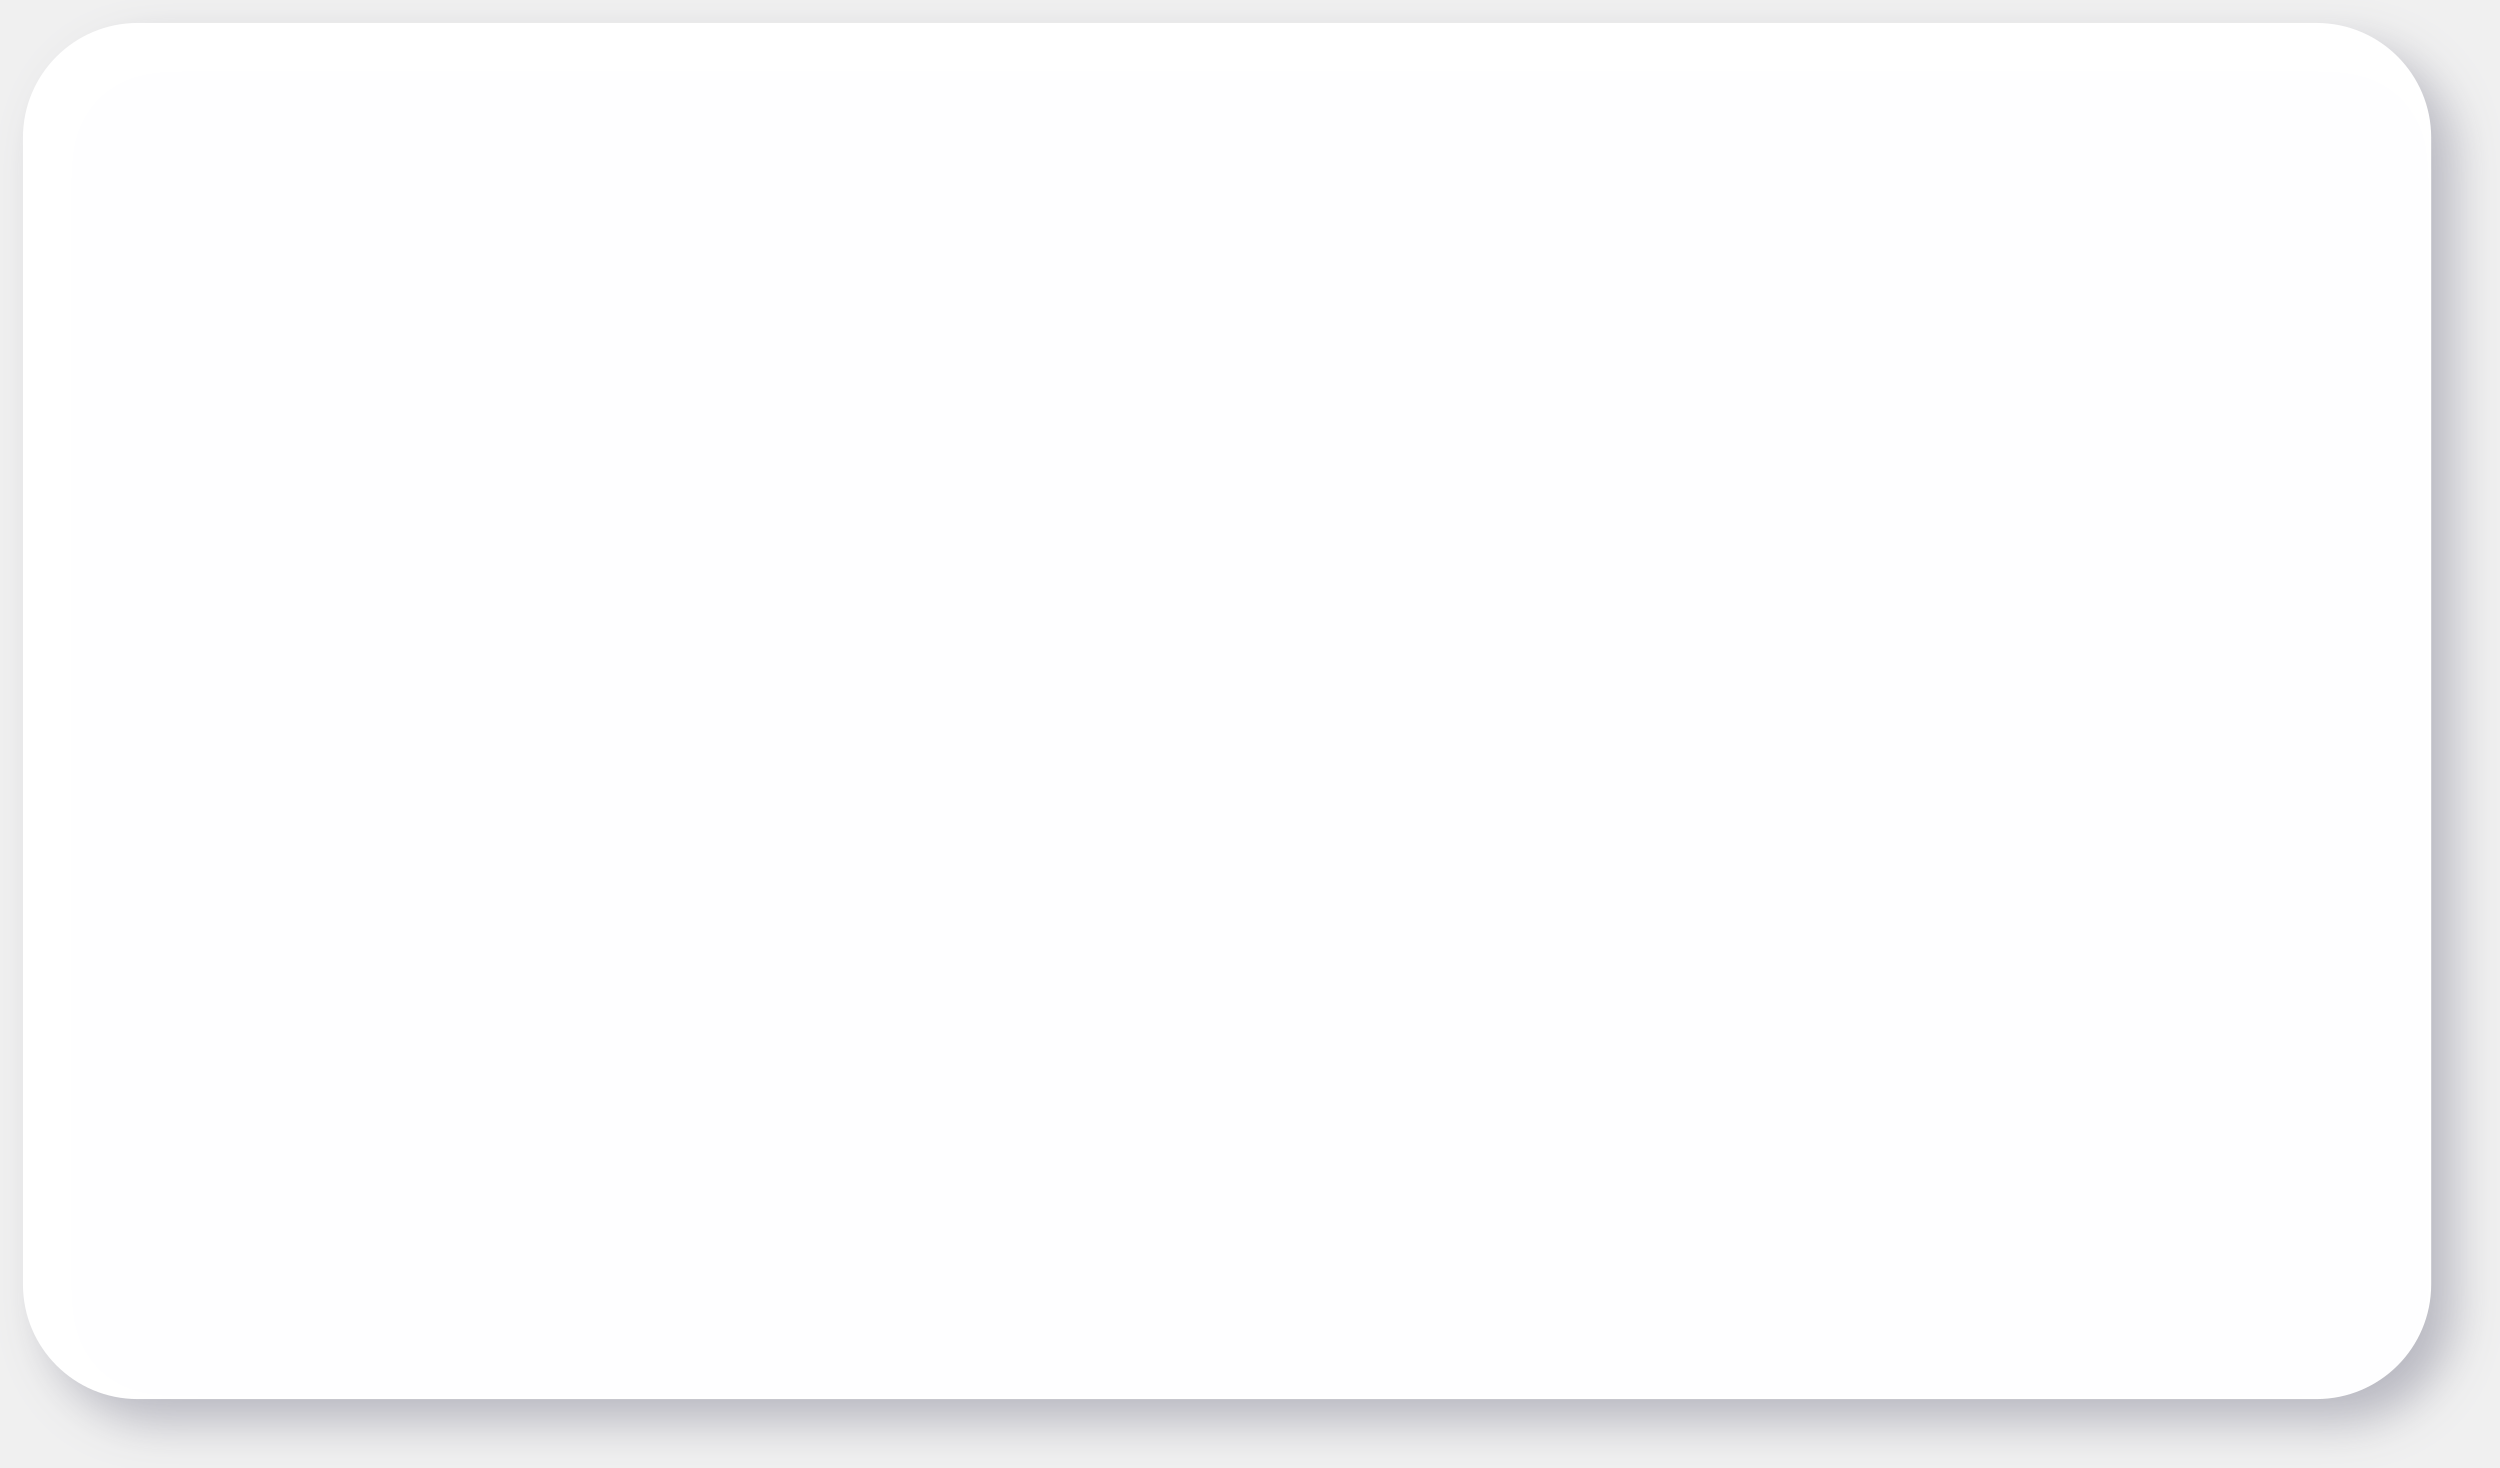
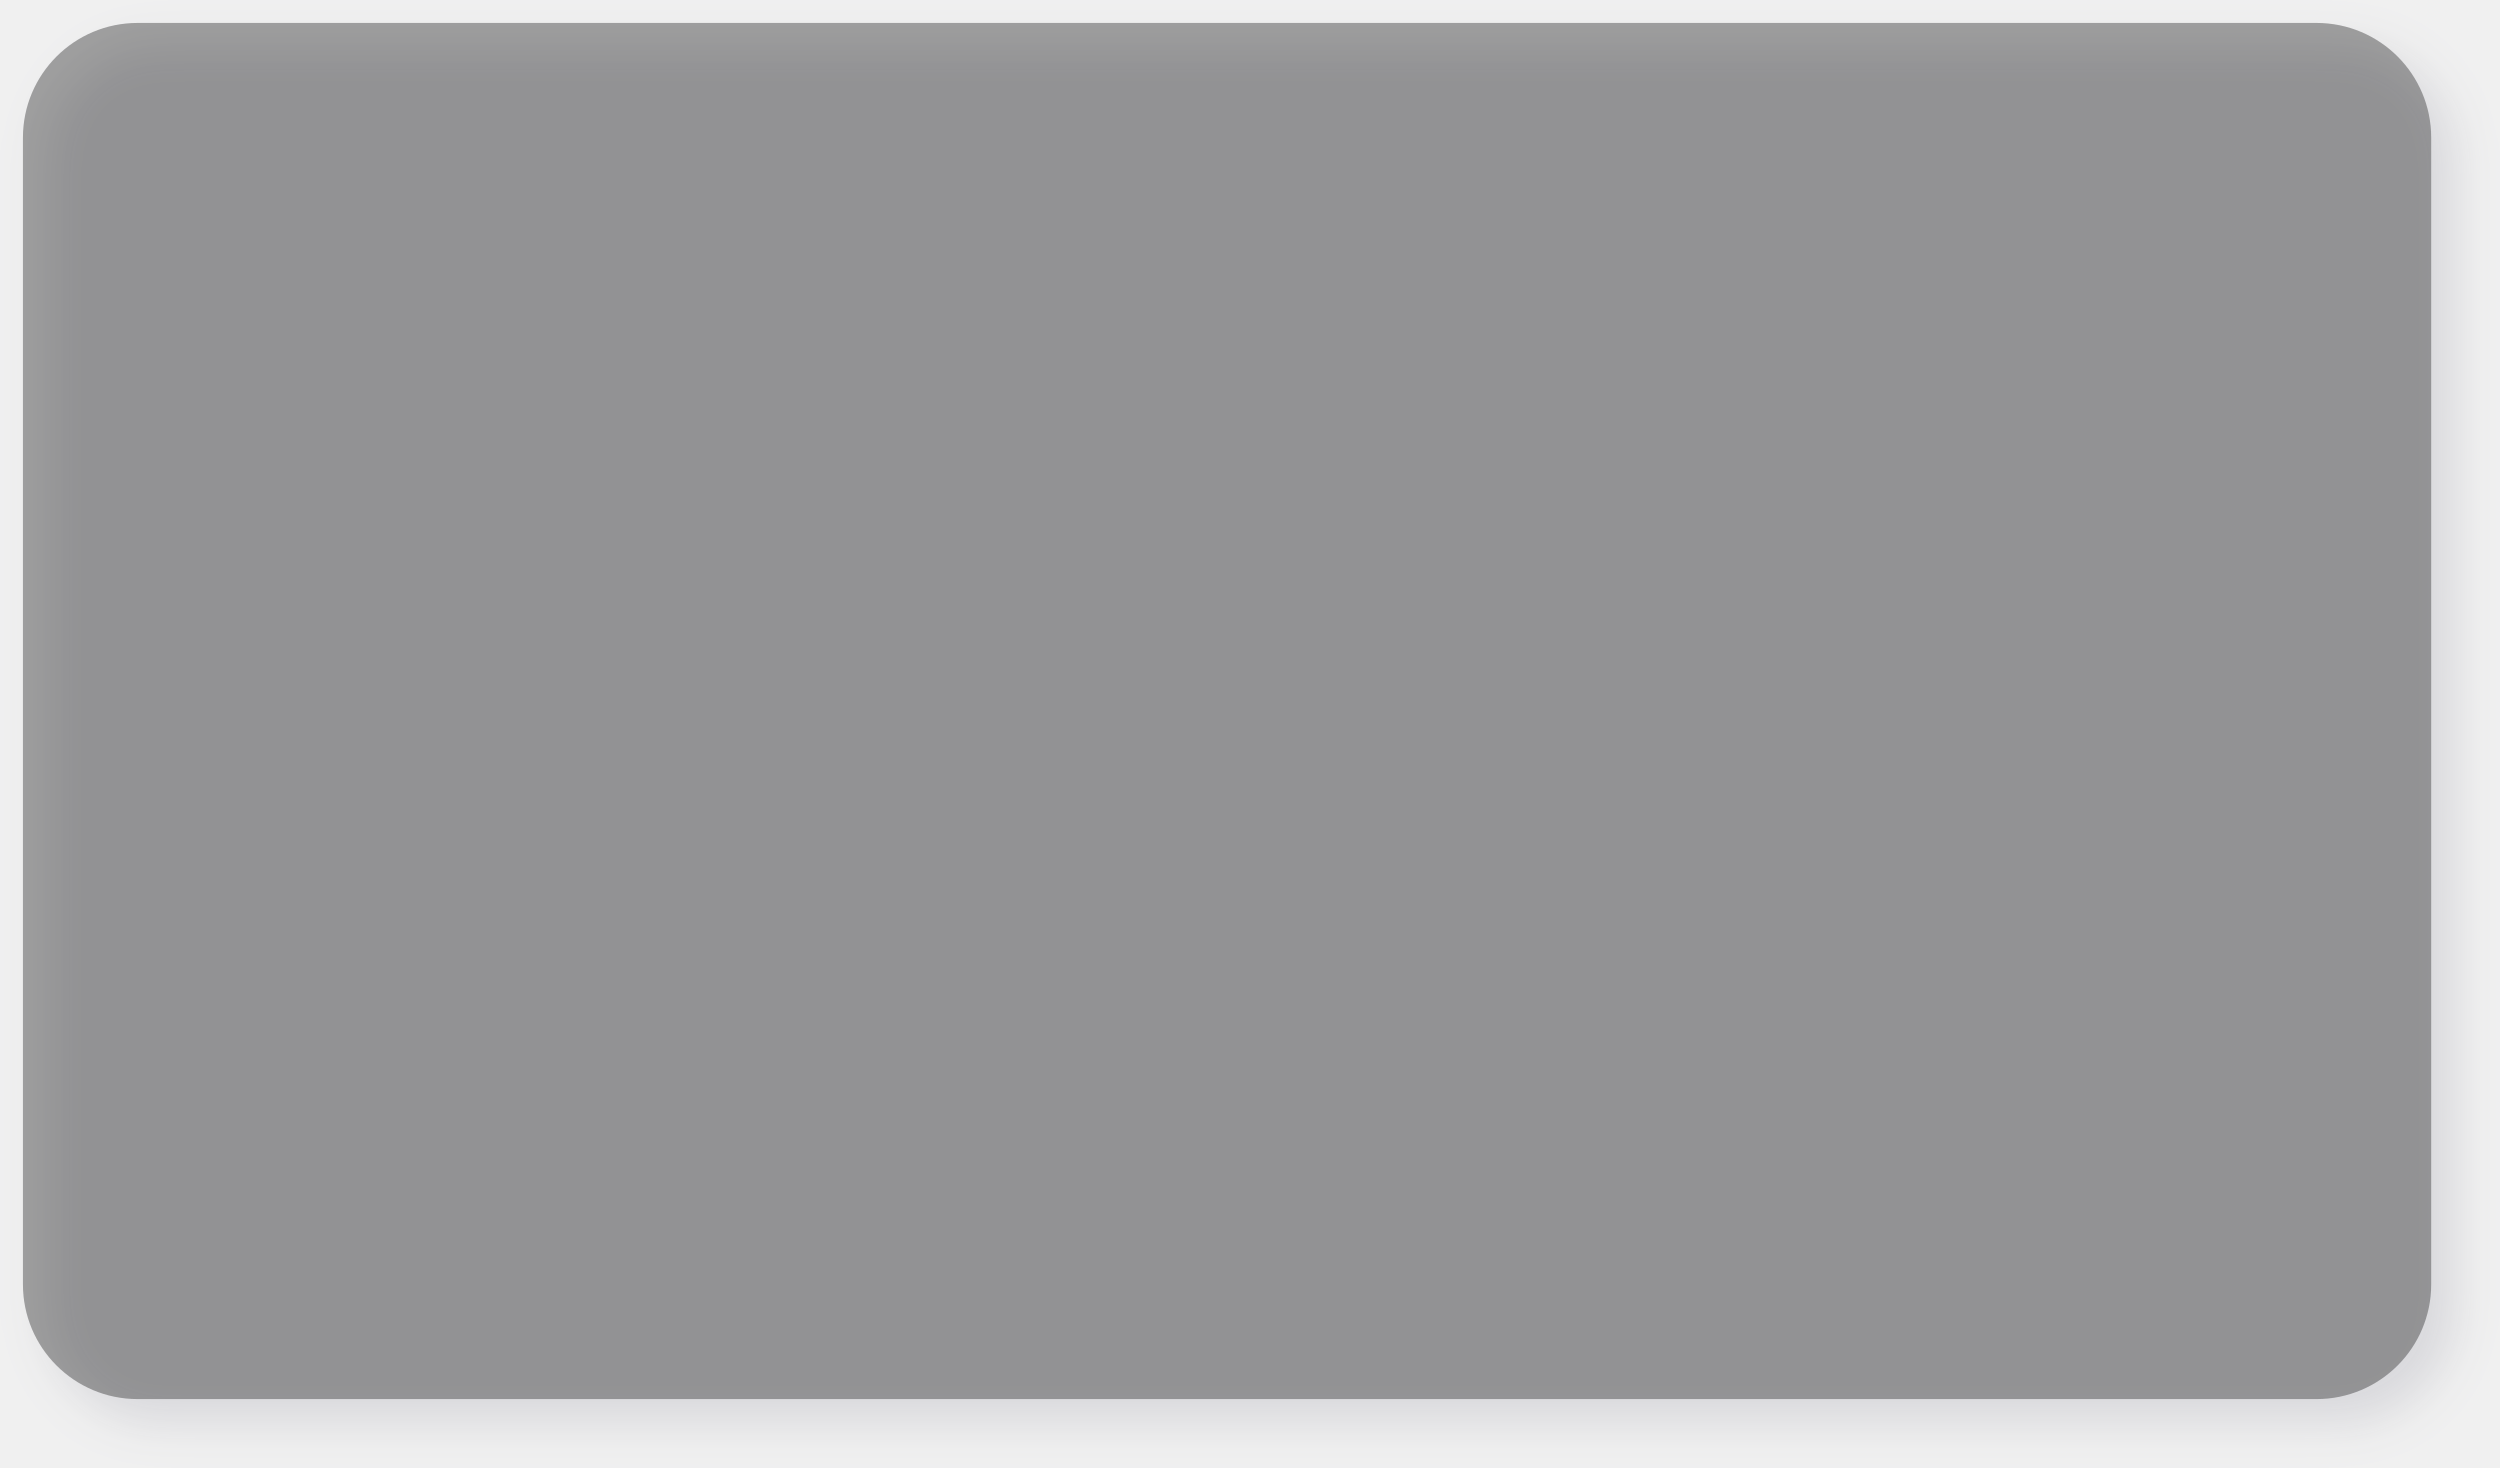
<svg xmlns="http://www.w3.org/2000/svg" xmlns:xlink="http://www.w3.org/1999/xlink" version="1.1" width="109px" height="64px">
  <defs>
-     <filter x="217px" y="10px" width="109px" height="64px" filterUnits="userSpaceOnUse" id="filter2274">
+     <filter x="108px" y="10px" width="109px" height="64px" filterUnits="userSpaceOnUse" id="filter228">
      <feOffset dx="1" dy="1" in="SourceAlpha" result="shadowOffsetInner" />
      <feGaussianBlur stdDeviation="1" in="shadowOffsetInner" result="shadowGaussian" />
      <feComposite in2="shadowGaussian" operator="atop" in="SourceAlpha" result="shadowComposite" />
      <feColorMatrix type="matrix" values="0 0 0 0 0.722  0 0 0 0 0.722  0 0 0 0 0.757  0 0 0 1 0  " in="shadowComposite" />
    </filter>
-     <g id="widget2275">
-       <path d="M 218 16  A 5 5 0 0 1 223 11 L 318 11  A 5 5 0 0 1 323 16 L 323 66  A 5 5 0 0 1 318 71 L 223 71  A 5 5 0 0 1 218 66 L 218 16  Z " fill-rule="nonzero" fill="#ffffff" stroke="none" fill-opacity="0.992" />
+     <g id="widget229">
+       <path d="M 109 16  A 5 5 0 0 1 114 11 L 209 11  A 5 5 0 0 1 214 16 L 214 66  A 5 5 0 0 1 209 71 L 114 71  A 5 5 0 0 1 109 66 L 109 16  Z " fill-rule="nonzero" fill="#333333" stroke="none" fill-opacity="0.424" />
    </g>
  </defs>
-   <g transform="matrix(1 0 0 1 -217 -10 )">
-     <use xlink:href="#widget2275" filter="url(#filter2274)" />
-     <use xlink:href="#widget2275" />
+   <g transform="matrix(1 0 0 1 -108 -10 )">
+     <use xlink:href="#widget229" filter="url(#filter228)" />
+     <use xlink:href="#widget229" />
  </g>
</svg>
